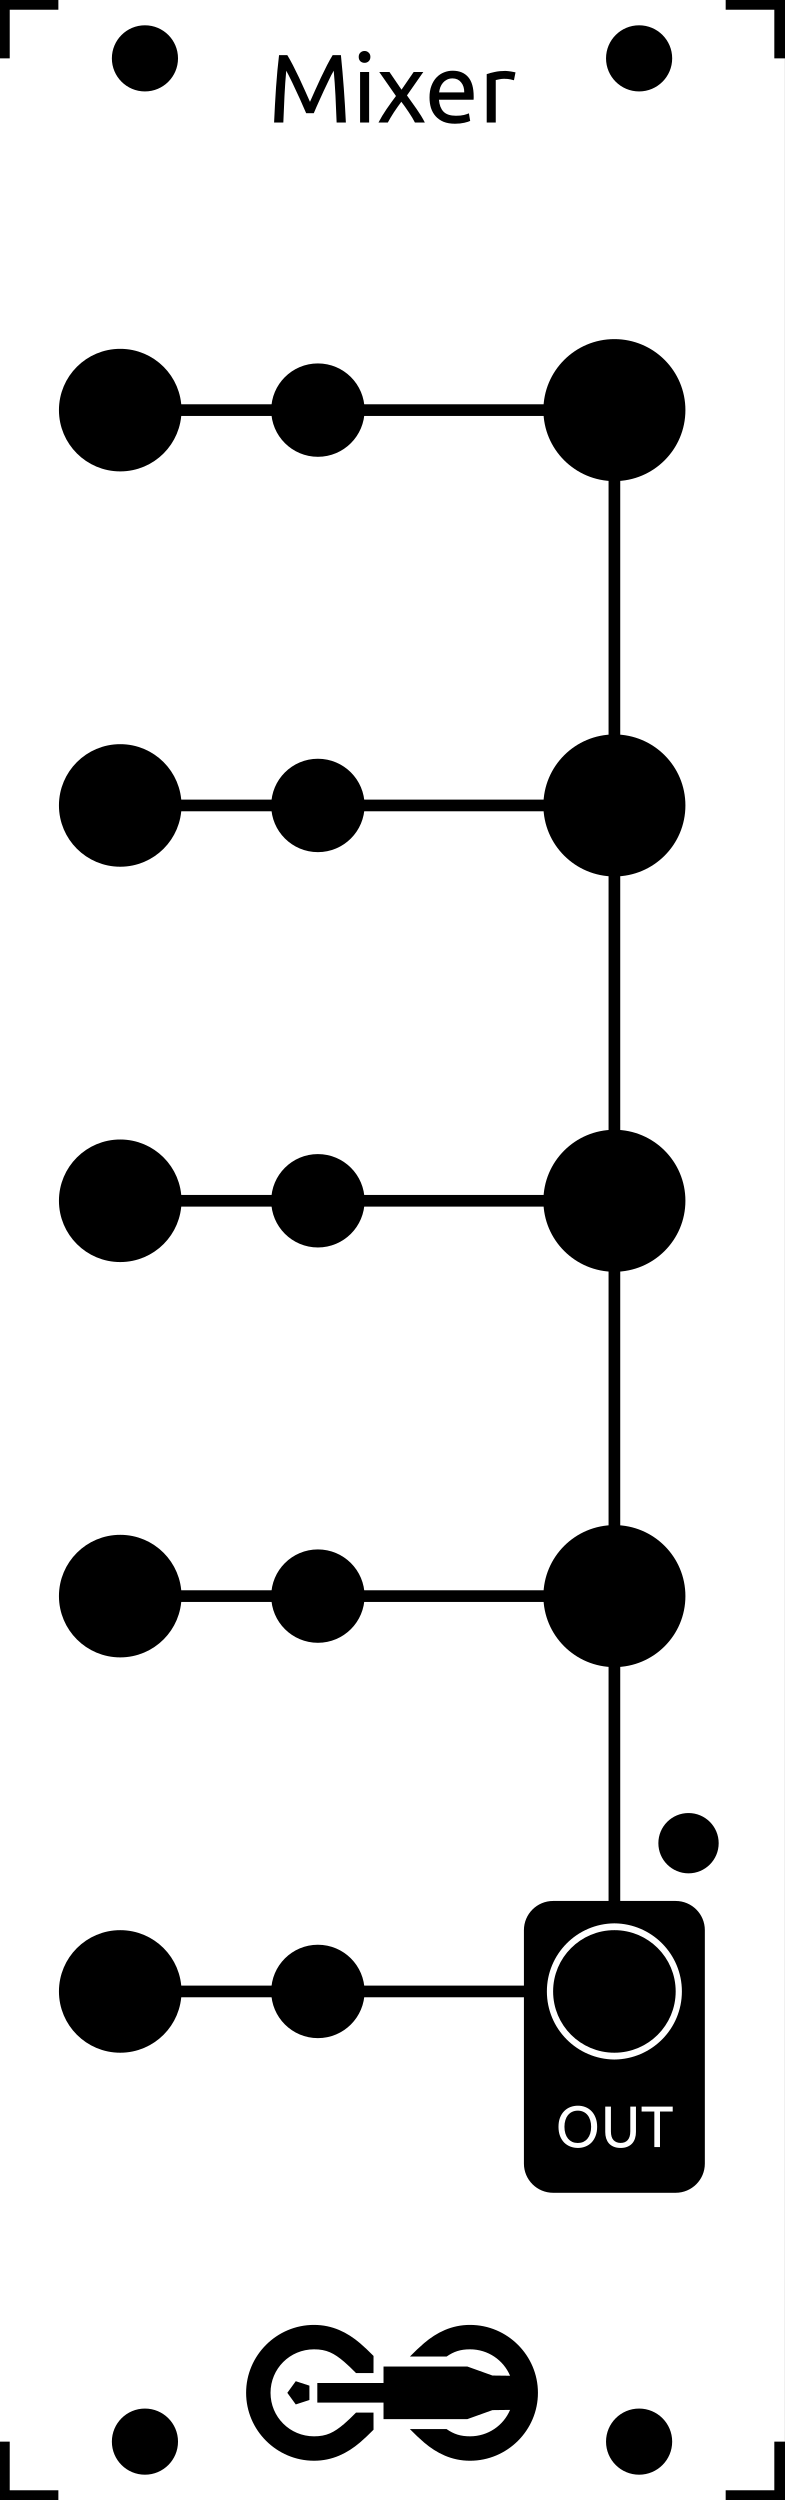
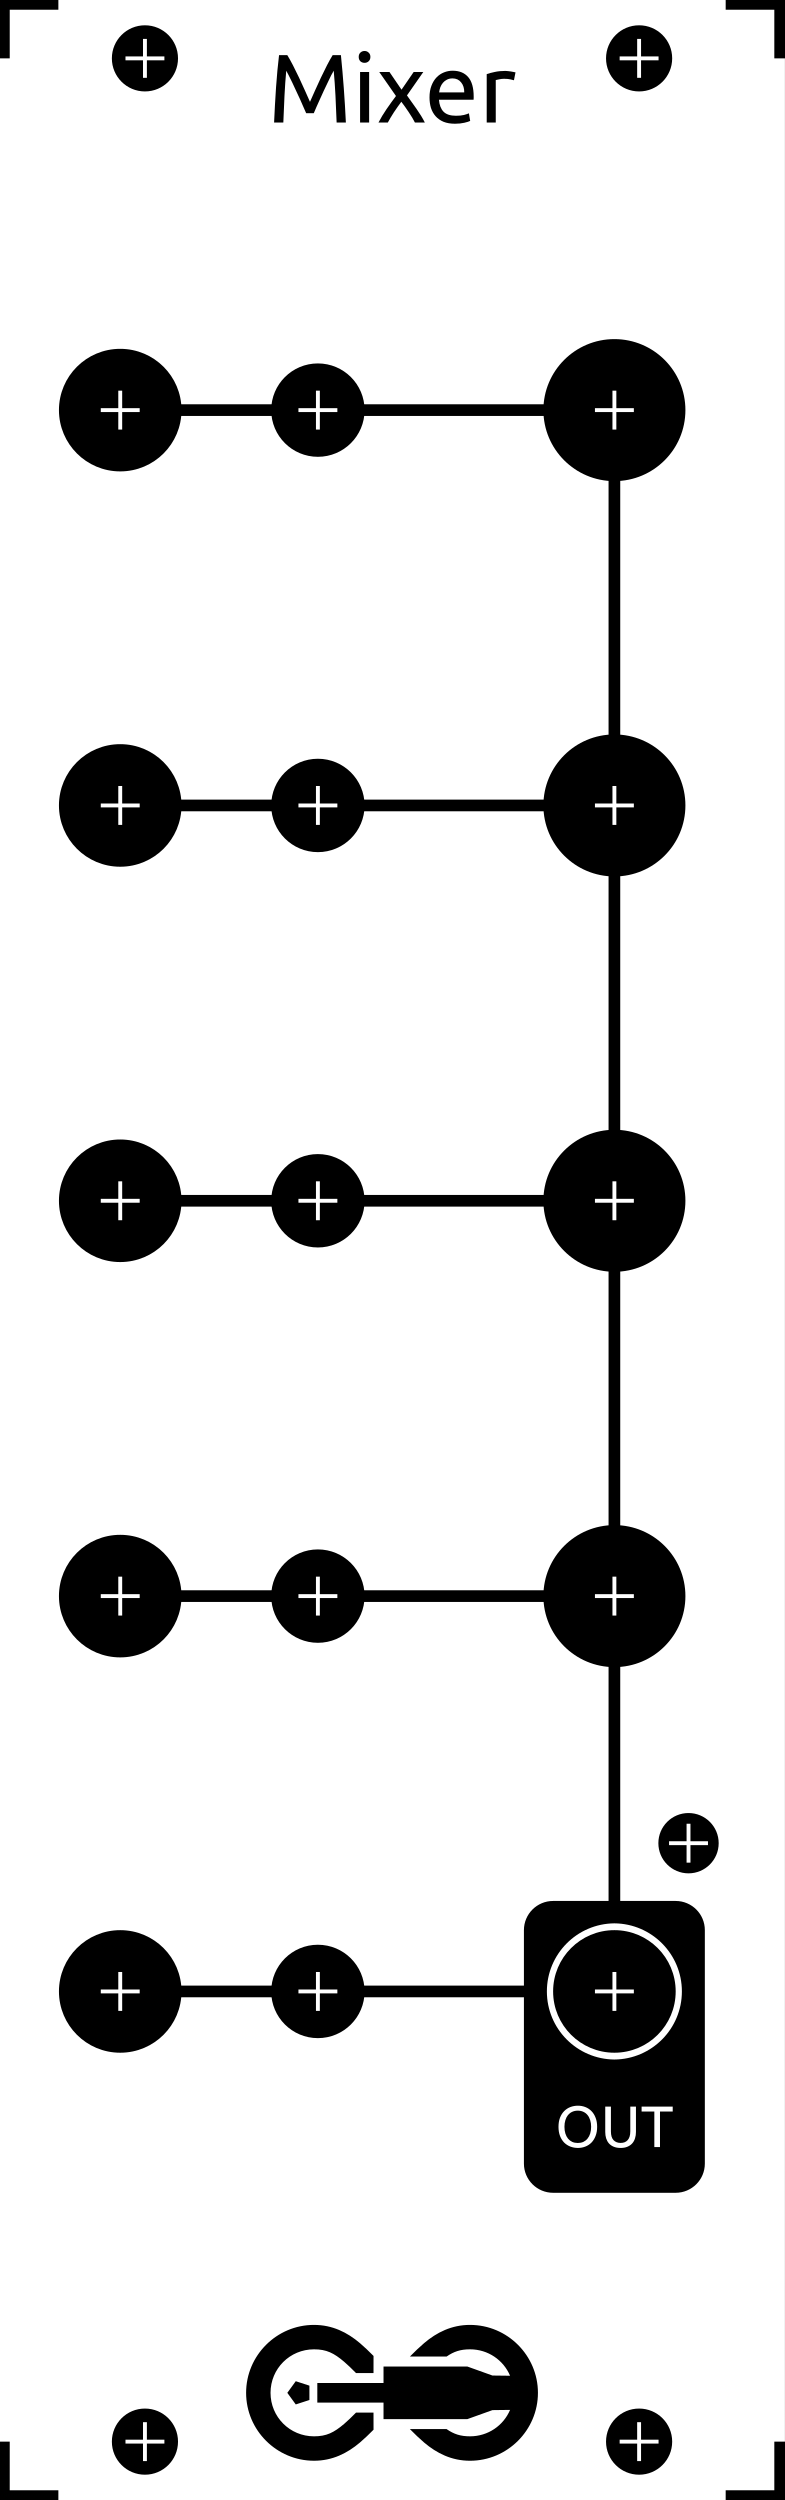
- <svg xmlns="http://www.w3.org/2000/svg" id="svg152" width="40.3mm" height="128.5mm" version="1.1" viewBox="0 0 40.3 128.5">
+ <svg xmlns="http://www.w3.org/2000/svg" id="svg226" width="40.3mm" height="128.5mm" version="1.1" viewBox="0 0 40.3 128.5">
  <rect id="background" width="40.3" height="128.5" fill="#fff" />
  <g id="outline" fill="none" stroke="#000">
    <line id="line6" y1="-3" y2="3" />
    <line id="line8" x1="-3" x2="3" />
    <line id="line10" x1="43.3" x2="37.3" />
    <line id="line12" x1="40.3" x2="40.3" y1="-3" y2="3" />
    <line id="line14" y1="131.5" y2="125.5" />
    <line id="line16" x1="-3" x2="3" y1="128.5" y2="128.5" />
    <line id="line18" x1="40.3" x2="40.3" y1="131.5" y2="125.5" />
    <line id="line20" x1="43.3" x2="37.3" y1="128.5" y2="128.5" />
  </g>
  <g id="stencil" font-family="Ubuntu" font-size="3">
-     <path id="path972" d="m15.738 5.82q-0.05-0.12-0.135-0.305-0.08-0.185-0.175-0.4t-0.205-0.44q-0.105-0.23-0.2-0.43-0.095-0.205-0.18-0.365-0.08-0.16-0.13-0.245-0.055 0.59-0.09 1.28-0.035 0.685-0.06 1.385h-0.475q0.02-0.45 0.045-0.905 0.025-0.46 0.055-0.9 0.035-0.445 0.07-0.865 0.04-0.42 0.085-0.795h0.425q0.135 0.22 0.29 0.52t0.31 0.63q0.155 0.325 0.3 0.655 0.145 0.325 0.265 0.595 0.12-0.27 0.265-0.595 0.145-0.33 0.3-0.655 0.155-0.33 0.31-0.63t0.29-0.52h0.425q0.17 1.675 0.255 3.465h-0.475q-0.025-0.7-0.06-1.385-0.035-0.69-0.09-1.28-0.05 0.085-0.135 0.245-0.08 0.16-0.175 0.365-0.095 0.2-0.205 0.43-0.105 0.225-0.2 0.44t-0.18 0.4q-0.08 0.185-0.13 0.305z" />
-     <path id="path974" d="m18.973 6.3h-0.465v-2.6h0.465zm-0.235-3.07q-0.125 0-0.215-0.08-0.085-0.085-0.085-0.225t0.085-0.22q0.09-0.085 0.215-0.085t0.21 0.085q0.09 0.08 0.09 0.22t-0.09 0.225q-0.085 0.08-0.21 0.08z" />
-     <path id="path976" d="m21.328 6.3q-0.055-0.11-0.135-0.245t-0.175-0.275q-0.095-0.145-0.195-0.285t-0.195-0.265q-0.095 0.125-0.195 0.27-0.1 0.14-0.195 0.285-0.09 0.14-0.17 0.275t-0.135 0.24h-0.48q0.175-0.34 0.415-0.69 0.245-0.355 0.485-0.675l-0.86-1.235h0.525l0.62 0.91 0.625-0.91h0.495l-0.84 1.205q0.24 0.325 0.49 0.69 0.255 0.36 0.43 0.705z" />
-     <path id="path978" d="m22.077 5.005q0-0.345 0.1-0.6 0.1-0.26 0.265-0.43t0.38-0.255 0.44-0.085q0.525 0 0.805 0.33 0.28 0.325 0.28 0.995 0 0.03 0 0.08 0 0.045-5e-3 0.085h-1.78q0.03 0.405 0.235 0.615t0.64 0.21q0.245 0 0.41-0.04 0.17-0.045 0.255-0.085l0.065 0.39q-0.085 0.045-0.3 0.095-0.21 0.05-0.48 0.05-0.34 0-0.59-0.1-0.245-0.105-0.405-0.285t-0.24-0.425q-0.075-0.25-0.075-0.545zm1.785-0.255q5e-3 -0.315-0.16-0.515-0.16-0.205-0.445-0.205-0.16 0-0.285 0.065-0.12 0.06-0.205 0.16t-0.135 0.23q-0.045 0.13-0.06 0.265z" />
-     <path id="path980" d="m25.977 3.645q0.06 0 0.135 0.01 0.08 5e-3 0.155 0.02 0.075 0.01 0.135 0.025 0.065 0.01 0.095 0.02l-0.08 0.405q-0.055-0.02-0.185-0.045-0.125-0.03-0.325-0.03-0.13 0-0.26 0.03-0.125 0.025-0.165 0.035v2.185h-0.465v-2.49q0.165-0.06 0.41-0.11 0.245-0.055 0.55-0.055z" />
+     <path id="path1046" d="m15.738 5.82q-0.05-0.12-0.135-0.305-0.08-0.185-0.175-0.4t-0.205-0.44q-0.105-0.23-0.2-0.43-0.095-0.205-0.18-0.365-0.08-0.16-0.13-0.245-0.055 0.59-0.09 1.28-0.035 0.685-0.06 1.385h-0.475q0.02-0.45 0.045-0.905 0.025-0.46 0.055-0.9 0.035-0.445 0.07-0.865 0.04-0.42 0.085-0.795h0.425q0.135 0.22 0.29 0.52t0.31 0.63q0.155 0.325 0.3 0.655 0.145 0.325 0.265 0.595 0.12-0.27 0.265-0.595 0.145-0.33 0.3-0.655 0.155-0.33 0.31-0.63t0.29-0.52h0.425q0.17 1.675 0.255 3.465h-0.475q-0.025-0.7-0.06-1.385-0.035-0.69-0.09-1.28-0.05 0.085-0.135 0.245-0.08 0.16-0.175 0.365-0.095 0.2-0.205 0.43-0.105 0.225-0.2 0.44t-0.18 0.4q-0.08 0.185-0.13 0.305z" />
+     <path id="path1048" d="m18.973 6.3h-0.465v-2.6h0.465zm-0.235-3.07q-0.125 0-0.215-0.08-0.085-0.085-0.085-0.225t0.085-0.22q0.09-0.085 0.215-0.085t0.21 0.085q0.09 0.08 0.09 0.22t-0.09 0.225q-0.085 0.08-0.21 0.08z" />
+     <path id="path1050" d="m21.328 6.3q-0.055-0.11-0.135-0.245t-0.175-0.275q-0.095-0.145-0.195-0.285t-0.195-0.265q-0.095 0.125-0.195 0.27-0.1 0.14-0.195 0.285-0.09 0.14-0.17 0.275t-0.135 0.24h-0.48q0.175-0.34 0.415-0.69 0.245-0.355 0.485-0.675l-0.86-1.235h0.525l0.62 0.91 0.625-0.91h0.495l-0.84 1.205q0.24 0.325 0.49 0.69 0.255 0.36 0.43 0.705z" />
+     <path id="path1052" d="m22.077 5.005q0-0.345 0.1-0.6 0.1-0.26 0.265-0.43t0.38-0.255 0.44-0.085q0.525 0 0.805 0.33 0.28 0.325 0.28 0.995 0 0.03 0 0.08 0 0.045-5e-3 0.085h-1.78q0.03 0.405 0.235 0.615t0.64 0.21q0.245 0 0.41-0.04 0.17-0.045 0.255-0.085l0.065 0.39q-0.085 0.045-0.3 0.095-0.21 0.05-0.48 0.05-0.34 0-0.59-0.1-0.245-0.105-0.405-0.285t-0.24-0.425q-0.075-0.25-0.075-0.545zm1.785-0.255q5e-3 -0.315-0.16-0.515-0.16-0.205-0.445-0.205-0.16 0-0.285 0.065-0.12 0.06-0.205 0.16t-0.135 0.23q-0.045 0.13-0.06 0.265z" />
+     <path id="path1054" d="m25.977 3.645q0.06 0 0.135 0.01 0.08 5e-3 0.155 0.02 0.075 0.01 0.135 0.025 0.065 0.01 0.095 0.02l-0.08 0.405q-0.055-0.02-0.185-0.045-0.125-0.03-0.325-0.03-0.13 0-0.26 0.03-0.125 0.025-0.165 0.035v2.185h-0.465v-2.49q0.165-0.06 0.41-0.11 0.245-0.055 0.55-0.055z" />
    <path id="path25" transform="translate(12.65 119.5) scale(.15)" d="m23.274 0c-12.804 0-23.274 10.47-23.274 23.274 0 12.804 10.47 23.274 23.274 23.274 6.282 0 11.38-2.549 15.731-6.245 1.539-1.307 3.076-2.788 4.658-4.388l-0.009-5.869-5.989 0.003c-1.484 1.506-2.847 2.828-4.08 3.877-3.513 2.985-6.049 4.254-10.311 4.254-8.281 0-14.905-6.623-14.905-14.905 0-8.281 6.623-14.905 14.905-14.905 4.261 0 6.798 1.27 10.311 4.254 1.234 1.048 2.596 2.371 4.08 3.877l5.989 0.003 0.009-5.869c-1.582-1.6-3.12-3.08-4.658-4.388-4.351-3.697-9.449-6.245-15.731-6.245zm53.451 0c-6.282 1.0197e-4 -11.379 2.549-15.73 6.245-1.607 1.366-3.213 2.919-4.871 4.602h12.572c2.477-1.718 4.74-2.478 8.029-2.478h3.82e-4c6.2 0 11.47 3.713 13.728 9.055l-6.042-0.075-8.585-3.08-28.741 3.81e-4v5.646h-22.686v6.719h22.686v5.646l28.741 3.82e-4 8.585-3.08 6.042-0.075c-2.258 5.341-7.528 9.055-13.728 9.055h-3.82e-4c-3.289-5.9e-5 -5.553-0.761-8.029-2.478h-12.572c1.658 1.683 3.264 3.236 4.871 4.602 4.351 3.697 9.449 6.245 15.73 6.245h3.82e-4c12.804 0 23.274-10.47 23.274-23.274-8e-6 -12.804-10.47-23.274-23.274-23.274zm-59.712 19.295-2.891 3.979 2.891 3.979 4.677-1.52v-4.918z" />
    <path id="path30" d="m6.18 21.08h25.4v20.32" fill="none" stroke="#000" stroke-width=".6" />
    <path id="path39" d="m6.18 41.4h25.4v20.32" fill="none" stroke="#000" stroke-width=".6" />
    <path id="path48" d="m6.18 61.72h25.4v20.32" fill="none" stroke="#000" stroke-width=".6" />
    <path id="path57" d="m6.18 82.04h25.4v16.62" fill="none" stroke="#000" stroke-width=".6" />
    <path id="path66" d="m6.18 102.36h21.7" fill="none" stroke="#000" stroke-width=".6" />
    <g id="g72" transform="translate(31.58,102.36)">
-       <path id="path_bmkoqqfipd" transform="matrix(.26458 0 0 .26458 -31.58 -102.36)" d="m107.45 369.3a5.669 5.669 0 0 0-5.668 5.67v45.354a5.669 5.669 0 0 0 5.668 5.67h23.812a5.669 5.669 0 0 0 5.668-5.67v-45.354a5.669 5.669 0 0 0-5.668-5.67zm11.906 4.348a13.229 13.229 0 0 1 0 26.457 13.229 13.229 0 0 1 0-26.457zm-7.08 35.426c0.506 0 0.982 0.086 1.428 0.26 0.454 0.174 0.851 0.435 1.191 0.783 0.34 0.34 0.608 0.767 0.805 1.281 0.204 0.514 0.307 1.107 0.307 1.779 0 0.673-0.103 1.267-0.307 1.781-0.197 0.514-0.465 0.943-0.805 1.291-0.34 0.34-0.738 0.598-1.191 0.771-0.446 0.174-0.921 0.262-1.428 0.262-0.514 0-1.002-0.088-1.463-0.262-0.454-0.174-0.855-0.431-1.203-0.771-0.34-0.348-0.612-0.777-0.816-1.291-0.197-0.514-0.295-1.109-0.295-1.781 0-0.673 0.098-1.265 0.295-1.779 0.204-0.514 0.476-0.941 0.816-1.281 0.348-0.348 0.75-0.609 1.203-0.783 0.461-0.174 0.949-0.26 1.463-0.26zm5.305 0.182h1.102v4.807c0 0.786 0.174 1.358 0.521 1.713 0.348 0.355 0.8 0.531 1.359 0.531 0.28 0 0.533-0.04 0.76-0.123 0.234-0.091 0.435-0.227 0.602-0.408 0.166-0.181 0.294-0.414 0.385-0.693 0.091-0.287 0.137-0.626 0.137-1.02v-4.807h1.1v4.932c0 0.438-0.061 0.847-0.182 1.225-0.113 0.378-0.294 0.707-0.543 0.986-0.242 0.272-0.552 0.488-0.93 0.646-0.37 0.159-0.814 0.238-1.328 0.238-0.514 0-0.96-0.08-1.338-0.238-0.378-0.159-0.688-0.374-0.93-0.646-0.242-0.28-0.422-0.608-0.543-0.986-0.113-0.378-0.172-0.786-0.172-1.225zm7.064 0h6.043v0.951h-2.471v6.906h-1.1v-6.906h-2.473zm-12.393 0.781c-0.401 0-0.763 0.075-1.088 0.227-0.317 0.144-0.59 0.351-0.816 0.623-0.219 0.272-0.391 0.605-0.512 0.998-0.121 0.386-0.18 0.817-0.18 1.293s0.059 0.912 0.18 1.305c0.121 0.386 0.293 0.714 0.512 0.986 0.227 0.272 0.499 0.484 0.816 0.635 0.325 0.144 0.687 0.215 1.088 0.215s0.759-0.071 1.076-0.215c0.317-0.151 0.587-0.363 0.807-0.635 0.227-0.272 0.401-0.601 0.521-0.986 0.121-0.393 0.182-0.828 0.182-1.305s-0.061-0.907-0.182-1.293c-0.121-0.393-0.295-0.726-0.521-0.998-0.219-0.272-0.489-0.479-0.807-0.623-0.317-0.151-0.676-0.227-1.076-0.227z" style="" />
+       <path id="path_cojptxxfer" transform="matrix(.26458 0 0 .26458 -31.58 -102.36)" d="m107.45 369.3a5.669 5.669 0 0 0-5.668 5.67v45.354a5.669 5.669 0 0 0 5.668 5.67h23.812a5.669 5.669 0 0 0 5.668-5.67v-45.354a5.669 5.669 0 0 0-5.668-5.67zm11.906 4.348a13.229 13.229 0 0 1 0 26.457 13.229 13.229 0 0 1 0-26.457zm-7.08 35.426c0.506 0 0.982 0.086 1.428 0.26 0.454 0.174 0.851 0.435 1.191 0.783 0.34 0.34 0.608 0.767 0.805 1.281 0.204 0.514 0.307 1.107 0.307 1.779 0 0.673-0.103 1.267-0.307 1.781-0.197 0.514-0.465 0.943-0.805 1.291-0.34 0.34-0.738 0.598-1.191 0.771-0.446 0.174-0.921 0.262-1.428 0.262-0.514 0-1.002-0.088-1.463-0.262-0.454-0.174-0.855-0.431-1.203-0.771-0.34-0.348-0.612-0.777-0.816-1.291-0.197-0.514-0.295-1.109-0.295-1.781 0-0.673 0.098-1.265 0.295-1.779 0.204-0.514 0.476-0.941 0.816-1.281 0.348-0.348 0.75-0.609 1.203-0.783 0.461-0.174 0.949-0.26 1.463-0.26zm5.305 0.182h1.102v4.807c0 0.786 0.174 1.358 0.521 1.713 0.348 0.355 0.8 0.531 1.359 0.531 0.28 0 0.533-0.04 0.76-0.123 0.234-0.091 0.435-0.227 0.602-0.408 0.166-0.181 0.294-0.414 0.385-0.693 0.091-0.287 0.137-0.626 0.137-1.02v-4.807h1.1v4.932c0 0.438-0.061 0.847-0.182 1.225-0.113 0.378-0.294 0.707-0.543 0.986-0.242 0.272-0.552 0.488-0.93 0.646-0.37 0.159-0.814 0.238-1.328 0.238-0.514 0-0.96-0.08-1.338-0.238-0.378-0.159-0.688-0.374-0.93-0.646-0.242-0.28-0.422-0.608-0.543-0.986-0.113-0.378-0.172-0.786-0.172-1.225zm7.064 0h6.043v0.951h-2.471v6.906h-1.1v-6.906h-2.473zm-12.393 0.781c-0.401 0-0.763 0.075-1.088 0.227-0.317 0.144-0.59 0.351-0.816 0.623-0.219 0.272-0.391 0.605-0.512 0.998-0.121 0.386-0.18 0.817-0.18 1.293s0.059 0.912 0.18 1.305c0.121 0.386 0.293 0.714 0.512 0.986 0.227 0.272 0.499 0.484 0.816 0.635 0.325 0.144 0.687 0.215 1.088 0.215s0.759-0.071 1.076-0.215c0.317-0.151 0.587-0.363 0.807-0.635 0.227-0.272 0.401-0.601 0.521-0.986 0.121-0.393 0.182-0.828 0.182-1.305s-0.061-0.907-0.182-1.293c-0.121-0.393-0.295-0.726-0.521-0.998-0.219-0.272-0.489-0.479-0.807-0.623-0.317-0.151-0.676-0.227-1.076-0.227z" style="" />
    </g>
  </g>
  <g id="throughholes">
    <circle id="circle78" cx="7.45" cy="3" r="1.7" />
    <circle id="circle80" cx="7.45" cy="125.5" r="1.7" />
    <circle id="circle82" cx="32.85" cy="3" r="1.7" />
    <circle id="circle84" cx="32.85" cy="125.5" r="1.7" />
    <circle id="circle86" cx="6.18" cy="21.08" r="3.15" />
    <circle id="circle90" cx="16.34" cy="21.08" r="2.4" />
    <circle id="circle94" cx="31.58" cy="21.08" r="3.65" />
    <circle id="circle98" cx="6.18" cy="41.4" r="3.15" />
    <circle id="circle102" cx="16.34" cy="41.4" r="2.4" />
    <circle id="circle106" cx="31.58" cy="41.4" r="3.65" />
    <circle id="circle110" cx="6.18" cy="61.72" r="3.15" />
    <circle id="circle114" cx="16.34" cy="61.72" r="2.4" />
    <circle id="circle118" cx="31.58" cy="61.72" r="3.65" />
    <circle id="circle122" cx="6.18" cy="82.04" r="3.15" />
    <circle id="circle126" cx="16.34" cy="82.04" r="2.4" />
    <circle id="circle130" cx="31.58" cy="82.04" r="3.65" />
    <circle id="circle134" cx="6.18" cy="102.36" r="3.15" />
    <circle id="circle138" cx="16.34" cy="102.36" r="2.4" />
    <circle id="circle142" cx="31.58" cy="102.36" r="3.15" />
    <circle id="circle146" cx="35.39" cy="94.74" r="1.55" />
  </g>
+   <g id="drill_markers" stroke="#fff">
+     <path id="path152" d="m7.45 2v2m-1-1h2" stroke-width=".2" />
+     <path id="path154" d="m7.45 124.5v2m-1-1h2" stroke-width=".2" />
+     <path id="path156" d="m32.85 2v2m-1-1h2" stroke-width=".2" />
+     <path id="path158" d="m32.85 124.5v2m-1-1h2" stroke-width=".2" />
+     <g id="drill_markers_offset" transform="translate(20.15,16)">
+       <g id="g162" transform="translate(-13.97,5.08)">
+         <path id="path160" d="m0-1v2m-1-1h2" stroke-width=".2" />
+       </g>
+       <g id="g166" transform="translate(-3.81 5.08)">
+         <path id="path164" d="m0-1v2m-1-1h2" stroke-width=".2" />
+       </g>
+       <g id="g170" transform="translate(8.89 12.7)">
+         <path id="path168" d="m2.54-8.62v2m-1-1h2" stroke-width=".2" />
+       </g>
+       <g id="g174" transform="translate(-13.97,25.4)">
+         <path id="path172" d="m0-1v2m-1-1h2" stroke-width=".2" />
+       </g>
+       <g id="g178" transform="translate(-3.81 25.4)">
+         <path id="path176" d="m0-1v2m-1-1h2" stroke-width=".2" />
+       </g>
+       <g id="g182" transform="translate(8.89 33.02)">
+         <path id="path180" d="m2.54-8.62v2m-1-1h2" stroke-width=".2" />
+       </g>
+       <g id="g186" transform="translate(-13.97,45.72)">
+         <path id="path184" d="m0-1v2m-1-1h2" stroke-width=".2" />
+       </g>
+       <g id="g190" transform="translate(-3.81 45.72)">
+         <path id="path188" d="m0-1v2m-1-1h2" stroke-width=".2" />
+       </g>
+       <g id="g194" transform="translate(8.89 53.34)">
+         <path id="path192" d="m2.54-8.62v2m-1-1h2" stroke-width=".2" />
+       </g>
+       <g id="g198" transform="translate(-13.97,66.04)">
+         <path id="path196" d="m0-1v2m-1-1h2" stroke-width=".2" />
+       </g>
+       <g id="g202" transform="translate(-3.81 66.04)">
+         <path id="path200" d="m0-1v2m-1-1h2" stroke-width=".2" />
+       </g>
+       <g id="g206" transform="translate(8.89 73.66)">
+         <path id="path204" d="m2.54-8.62v2m-1-1h2" stroke-width=".2" />
+       </g>
+       <g id="g210" transform="translate(-13.97,86.36)">
+         <path id="path208" d="m0-1v2m-1-1h2" stroke-width=".2" />
+       </g>
+       <g id="g214" transform="translate(-3.81 86.36)">
+         <path id="path212" d="m0-1v2m-1-1h2" stroke-width=".2" />
+       </g>
+       <g id="g218" transform="translate(11.43,86.36)">
+         <path id="path216" d="m0-1v2m-1-1h2" stroke-width=".2" />
+       </g>
+       <g id="g222" transform="translate(15.24 77.47)">
+         <path id="path220" d="m0 0.27v2m-1-1h2" stroke-width=".2" />
+       </g>
+     </g>
+   </g>
</svg>
